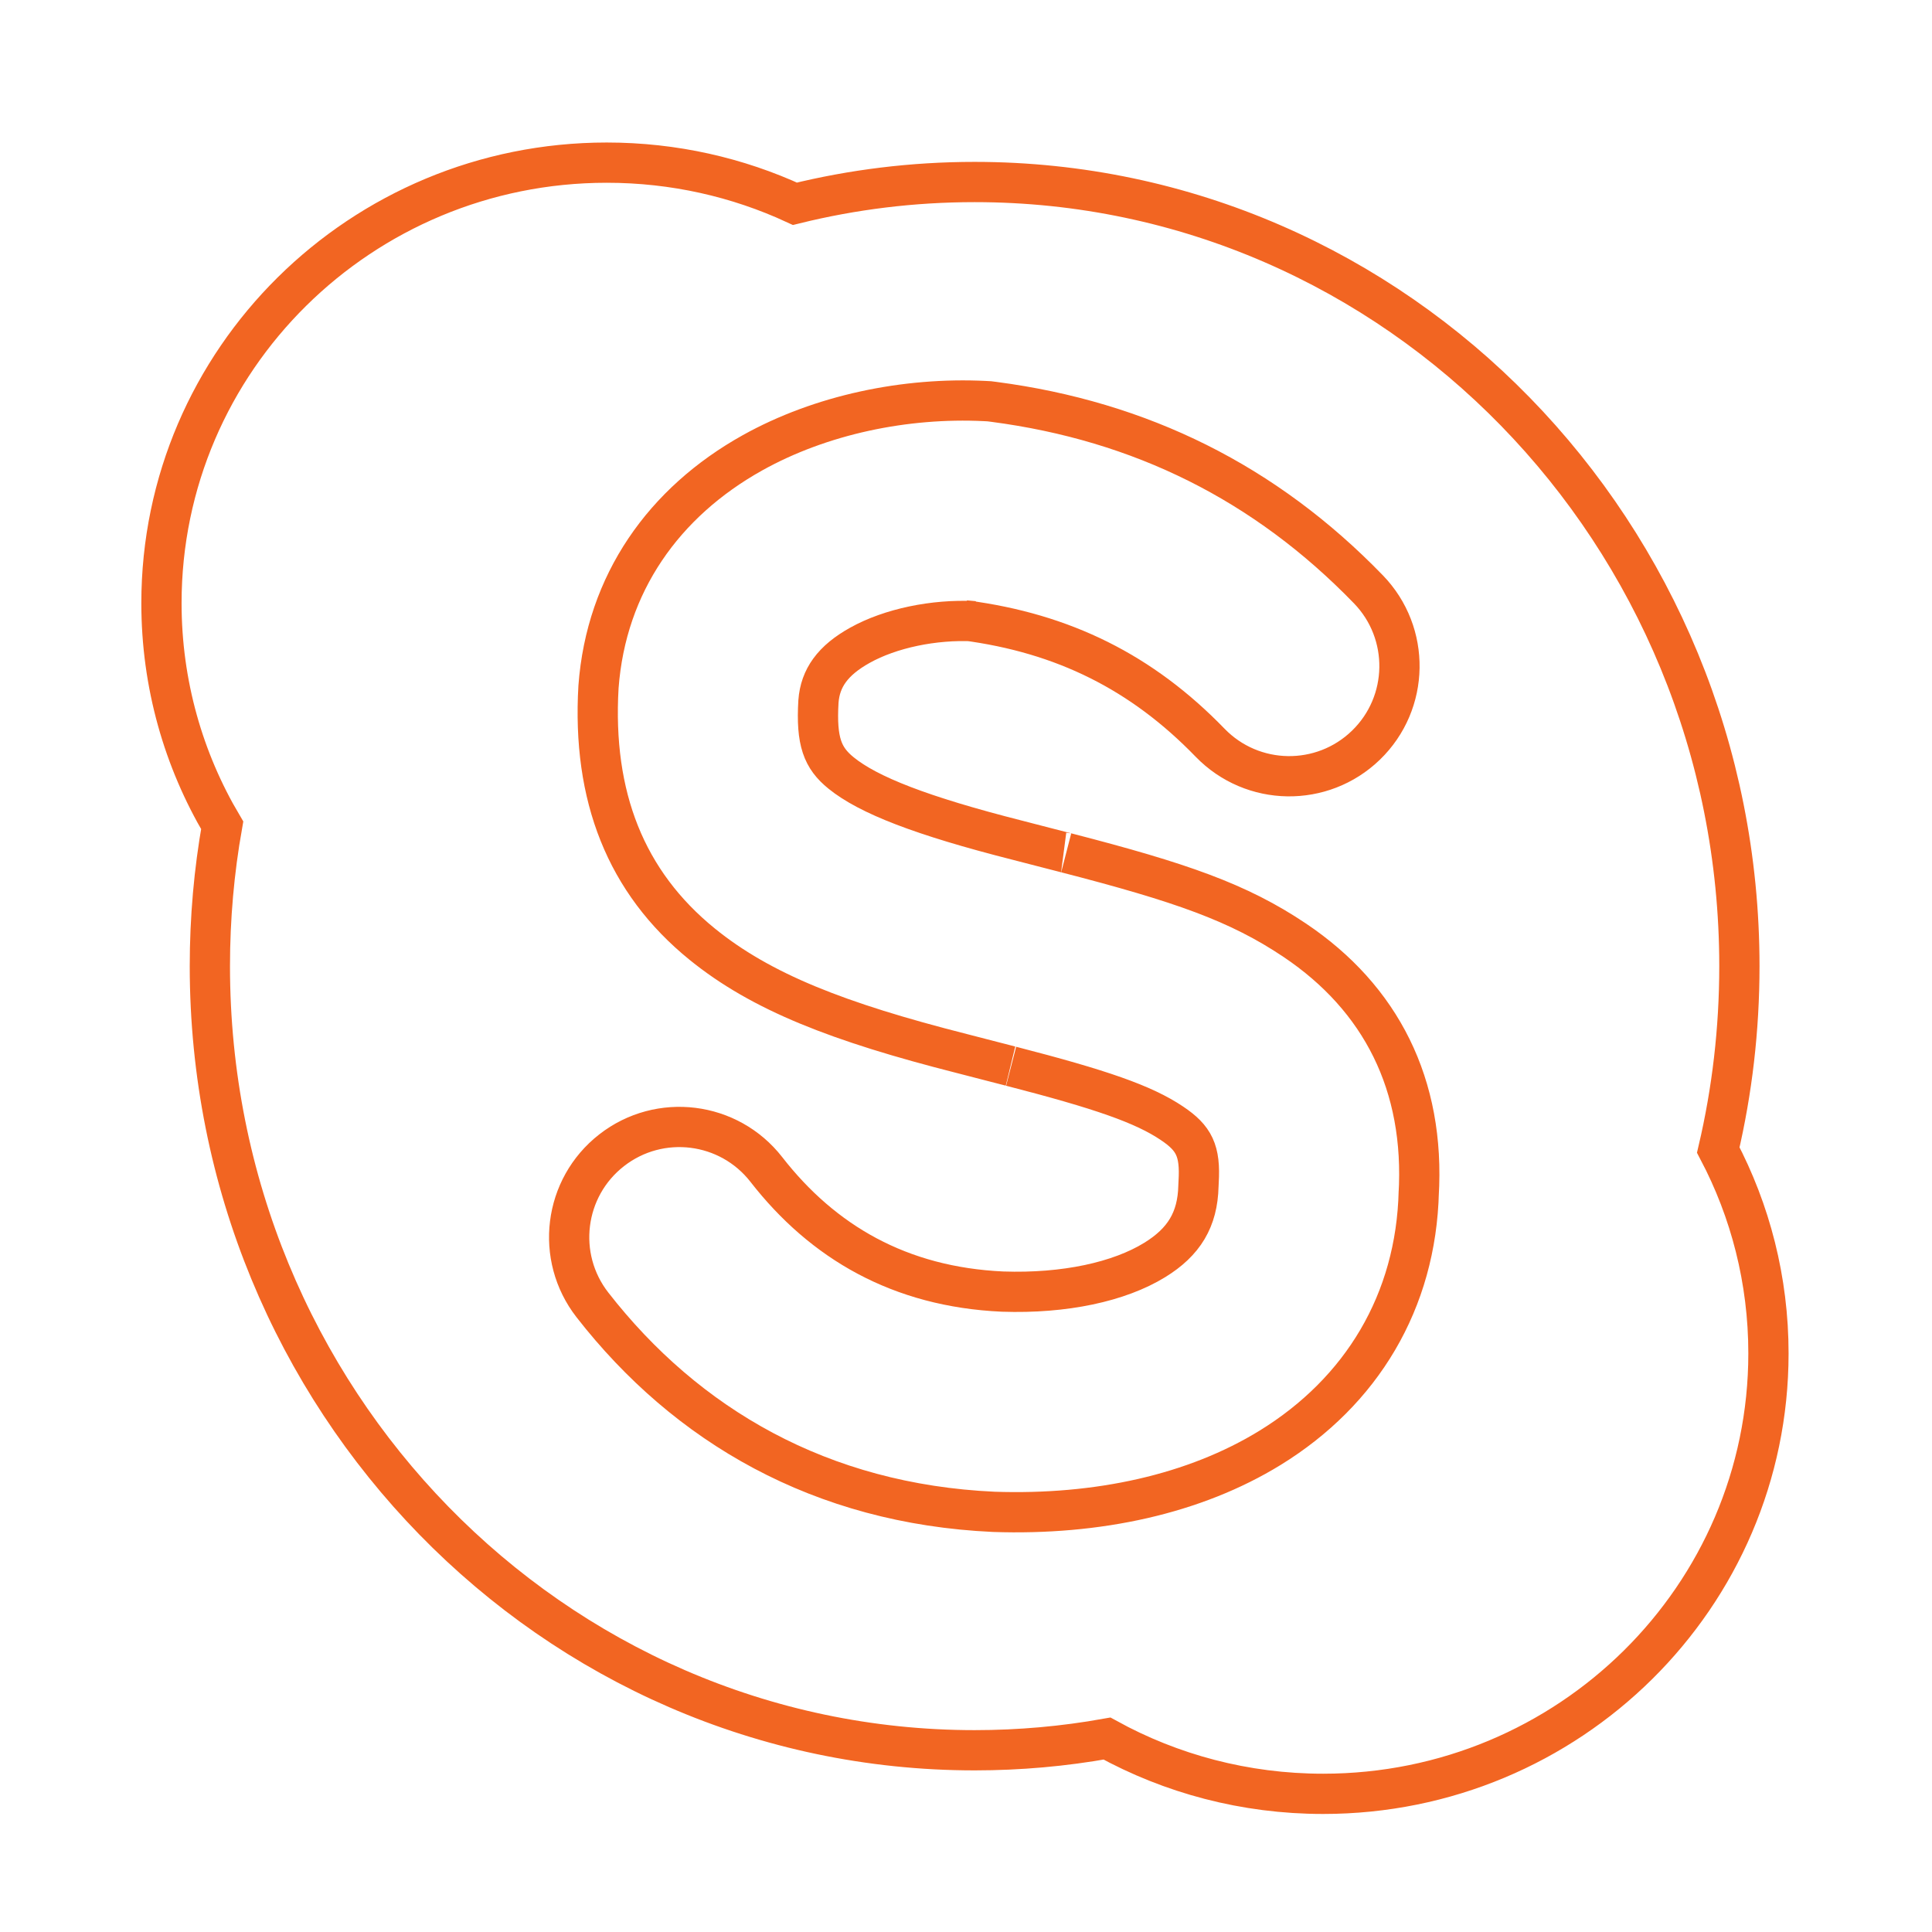
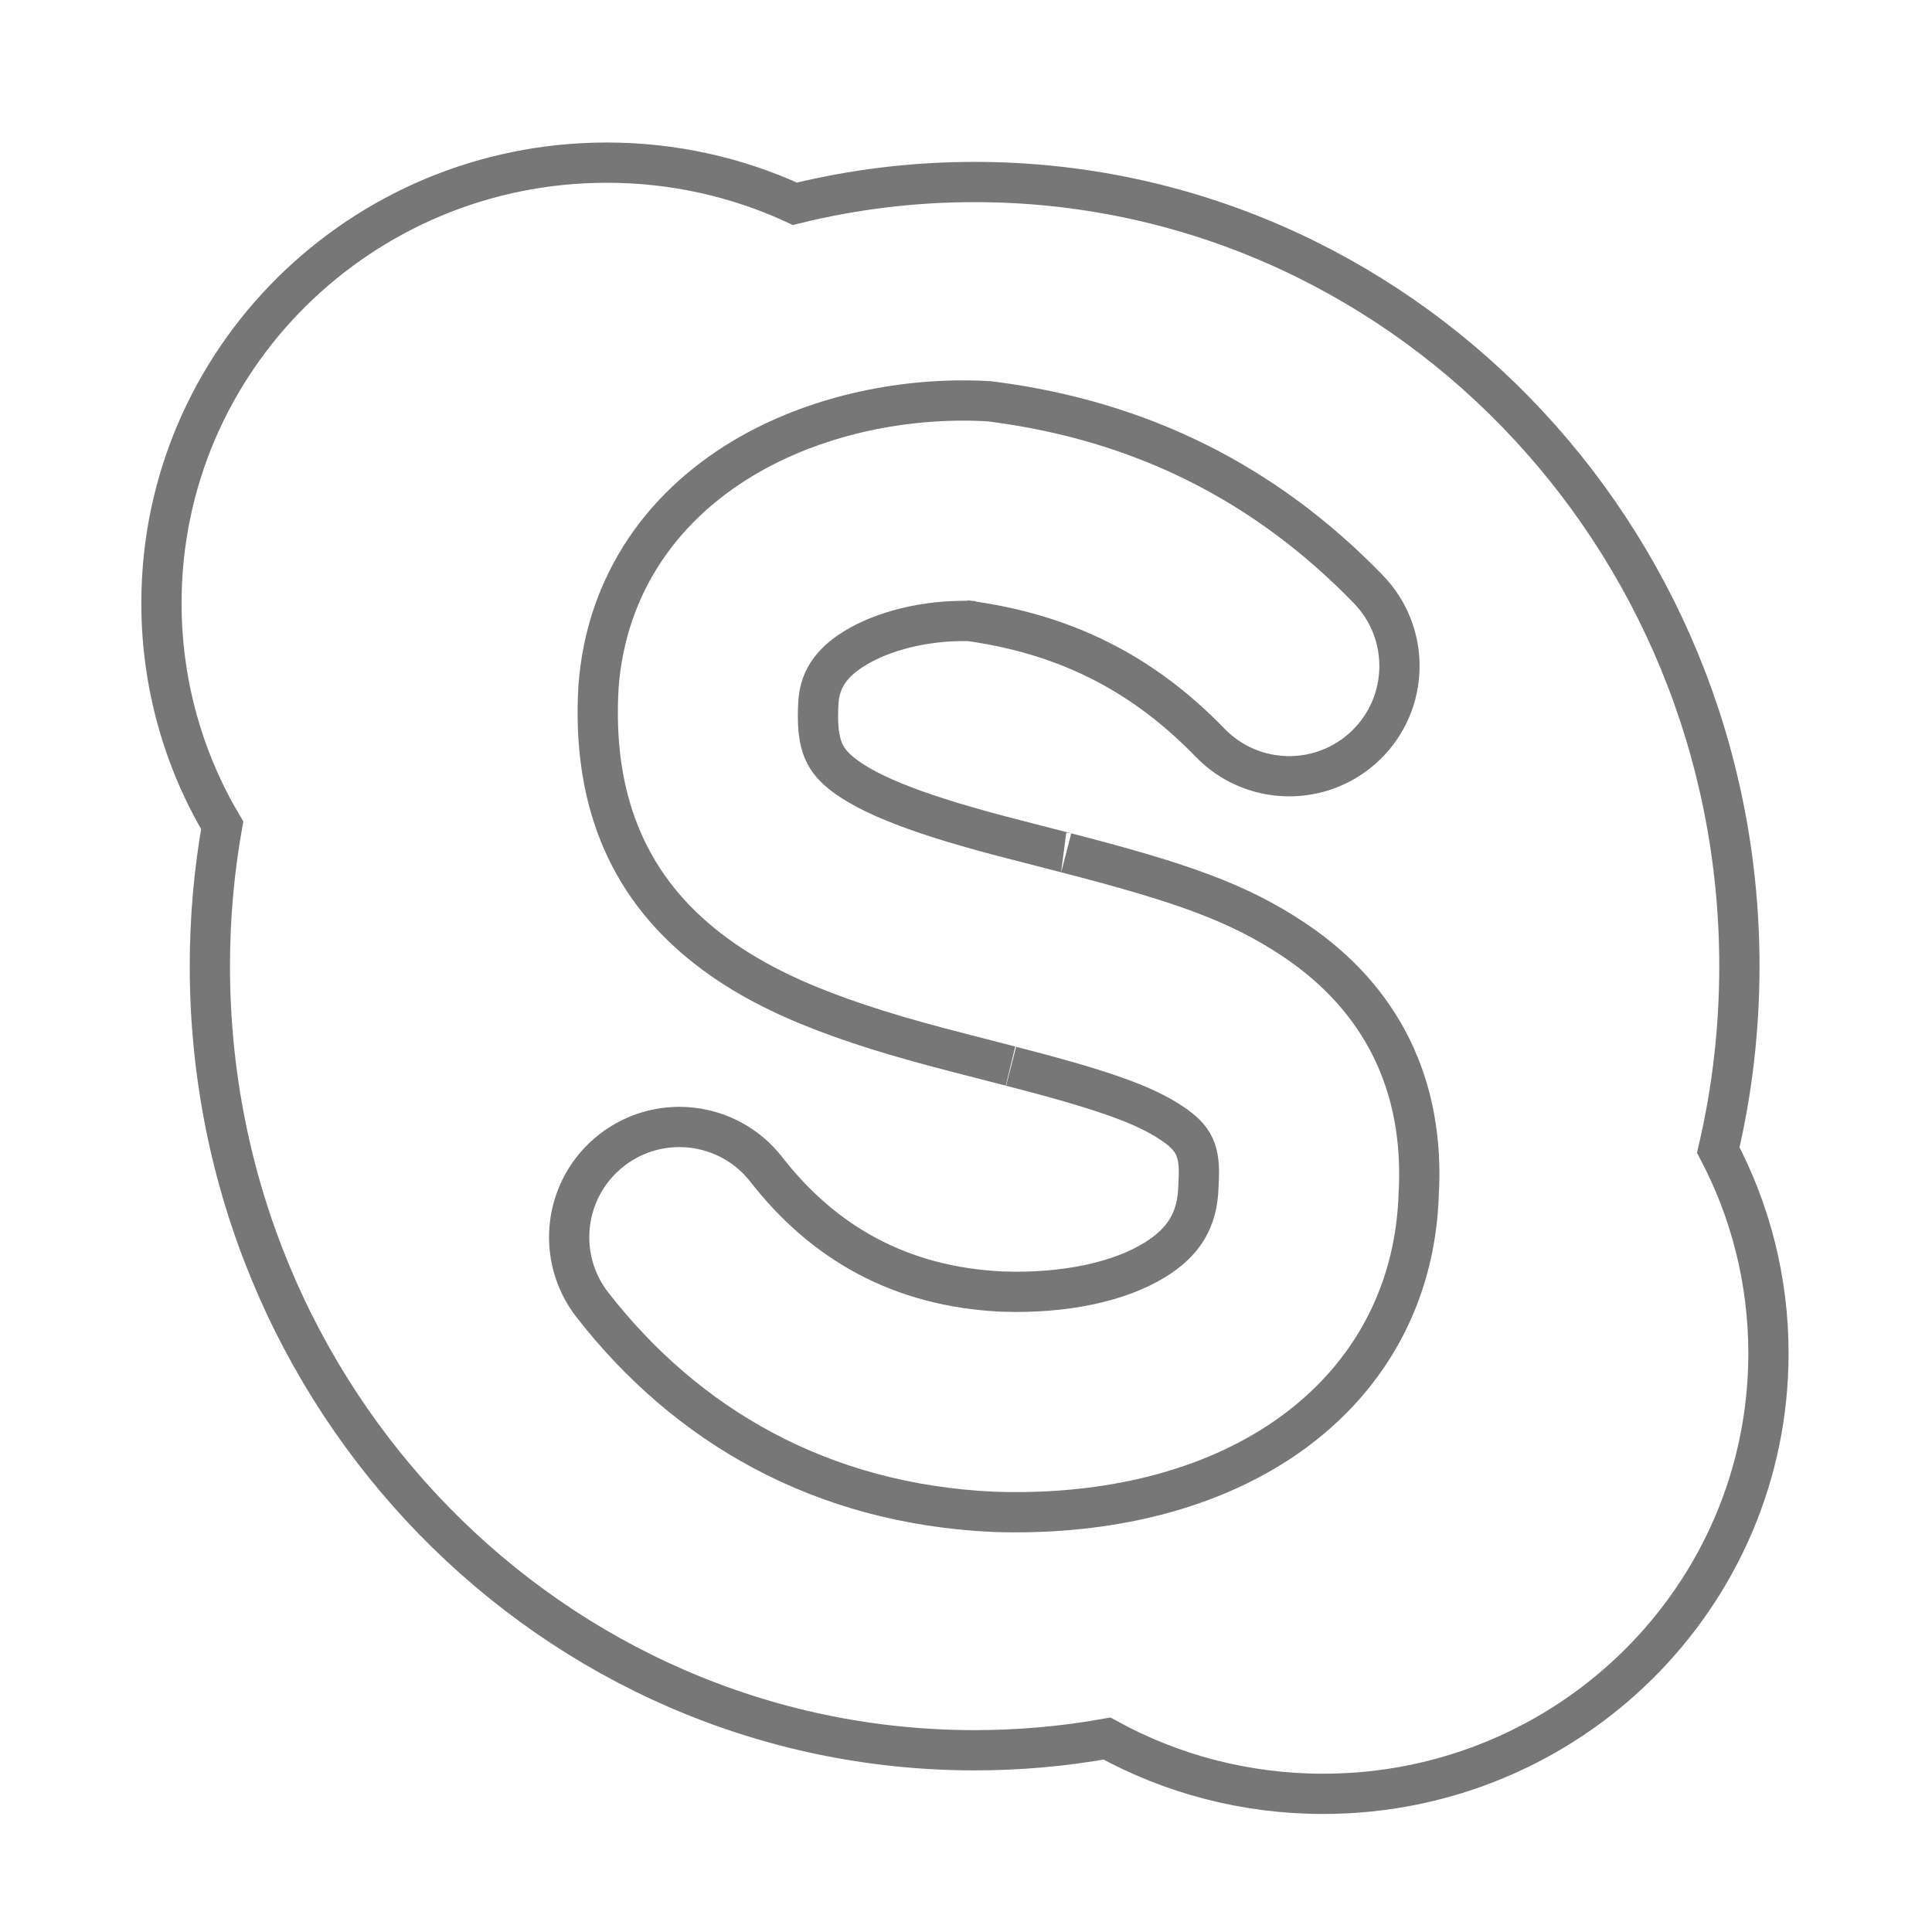
<svg xmlns="http://www.w3.org/2000/svg" width="72px" height="72px" viewBox="0 0 72 72" version="1.1">
  <description>Created with Sketch (http://www.bohemiancoding.com/sketch)</description>
  <defs />
  <g id="Page-1" stroke="none" stroke-width="1" fill="none" fill-rule="evenodd">
-     <g id="layer1" transform="translate(6, 6)" stroke-width="1.5" stroke="#F26522">
+     <g id="layer1" transform="translate(6, 6)" stroke-width="1.5" stroke="#777777">
      <g>
        <path d="M2.28,24.756 C0.841,22.325 0.017,19.496 0.017,16.476 C0.017,7.41 7.447,0.061 16.613,0.061 C19.118,0.061 21.495,0.61 23.625,1.594 C25.773,1.064 28.015,0.783 30.322,0.783 C46.062,0.783 58.822,13.866 58.822,30.005 C58.822,32.365 58.55,34.66 58.035,36.858 C59.229,39.125 59.905,41.702 59.905,44.436 C59.905,53.501 52.475,60.851 43.31,60.851 C40.387,60.851 37.64,60.103 35.255,58.791 C33.652,59.078 32.004,59.227 30.322,59.227 C14.581,59.227 1.821,46.144 1.821,30.005 C1.821,28.213 1.978,26.459 2.28,24.756 Z" id="path24965" />
        <path d="M31.036,8.976 L30.871,8.955 L30.706,8.946 C27.747,8.8 24.597,9.45 22.042,10.875 C18.743,12.715 16.59,15.738 16.304,19.6 C16.066,23.684 17.322,26.875 20.169,29.186 C22.366,30.969 25.232,32.091 29.852,33.264 C30.258,33.37 31.802,33.767 31.682,33.736 C35.032,34.6 36.616,35.149 37.676,35.862 C38.5,36.415 38.74,36.882 38.669,38.053 L38.662,38.204 C38.632,39.45 38.126,40.284 37.031,40.957 C35.711,41.769 33.68,42.213 31.363,42.134 C27.53,41.959 24.668,40.291 22.559,37.583 C21.165,35.793 18.584,35.472 16.795,36.866 C15.005,38.259 14.684,40.84 16.078,42.63 C19.582,47.129 24.591,50.047 31.036,50.342 C34.912,50.474 38.521,49.685 41.335,47.954 C44.738,45.86 46.776,42.509 46.874,38.4 L46.868,38.551 C47.118,34.424 45.461,31.197 42.258,29.044 C40.151,27.628 38.003,26.884 33.735,25.782 C33.84,25.809 32.316,25.418 31.901,25.309 C28.337,24.404 26.358,23.63 25.345,22.807 C24.653,22.246 24.413,21.636 24.501,20.142 C24.566,19.269 25.034,18.612 26.044,18.049 C27.184,17.412 28.81,17.077 30.299,17.151 L29.968,17.121 C33.627,17.6 36.554,19.053 39.097,21.679 C40.675,23.308 43.275,23.349 44.905,21.771 C46.534,20.193 46.575,17.593 44.997,15.963 C41.153,11.995 36.519,9.695 31.036,8.976 Z" id="path24997" />
      </g>
    </g>
  </g>
</svg>
